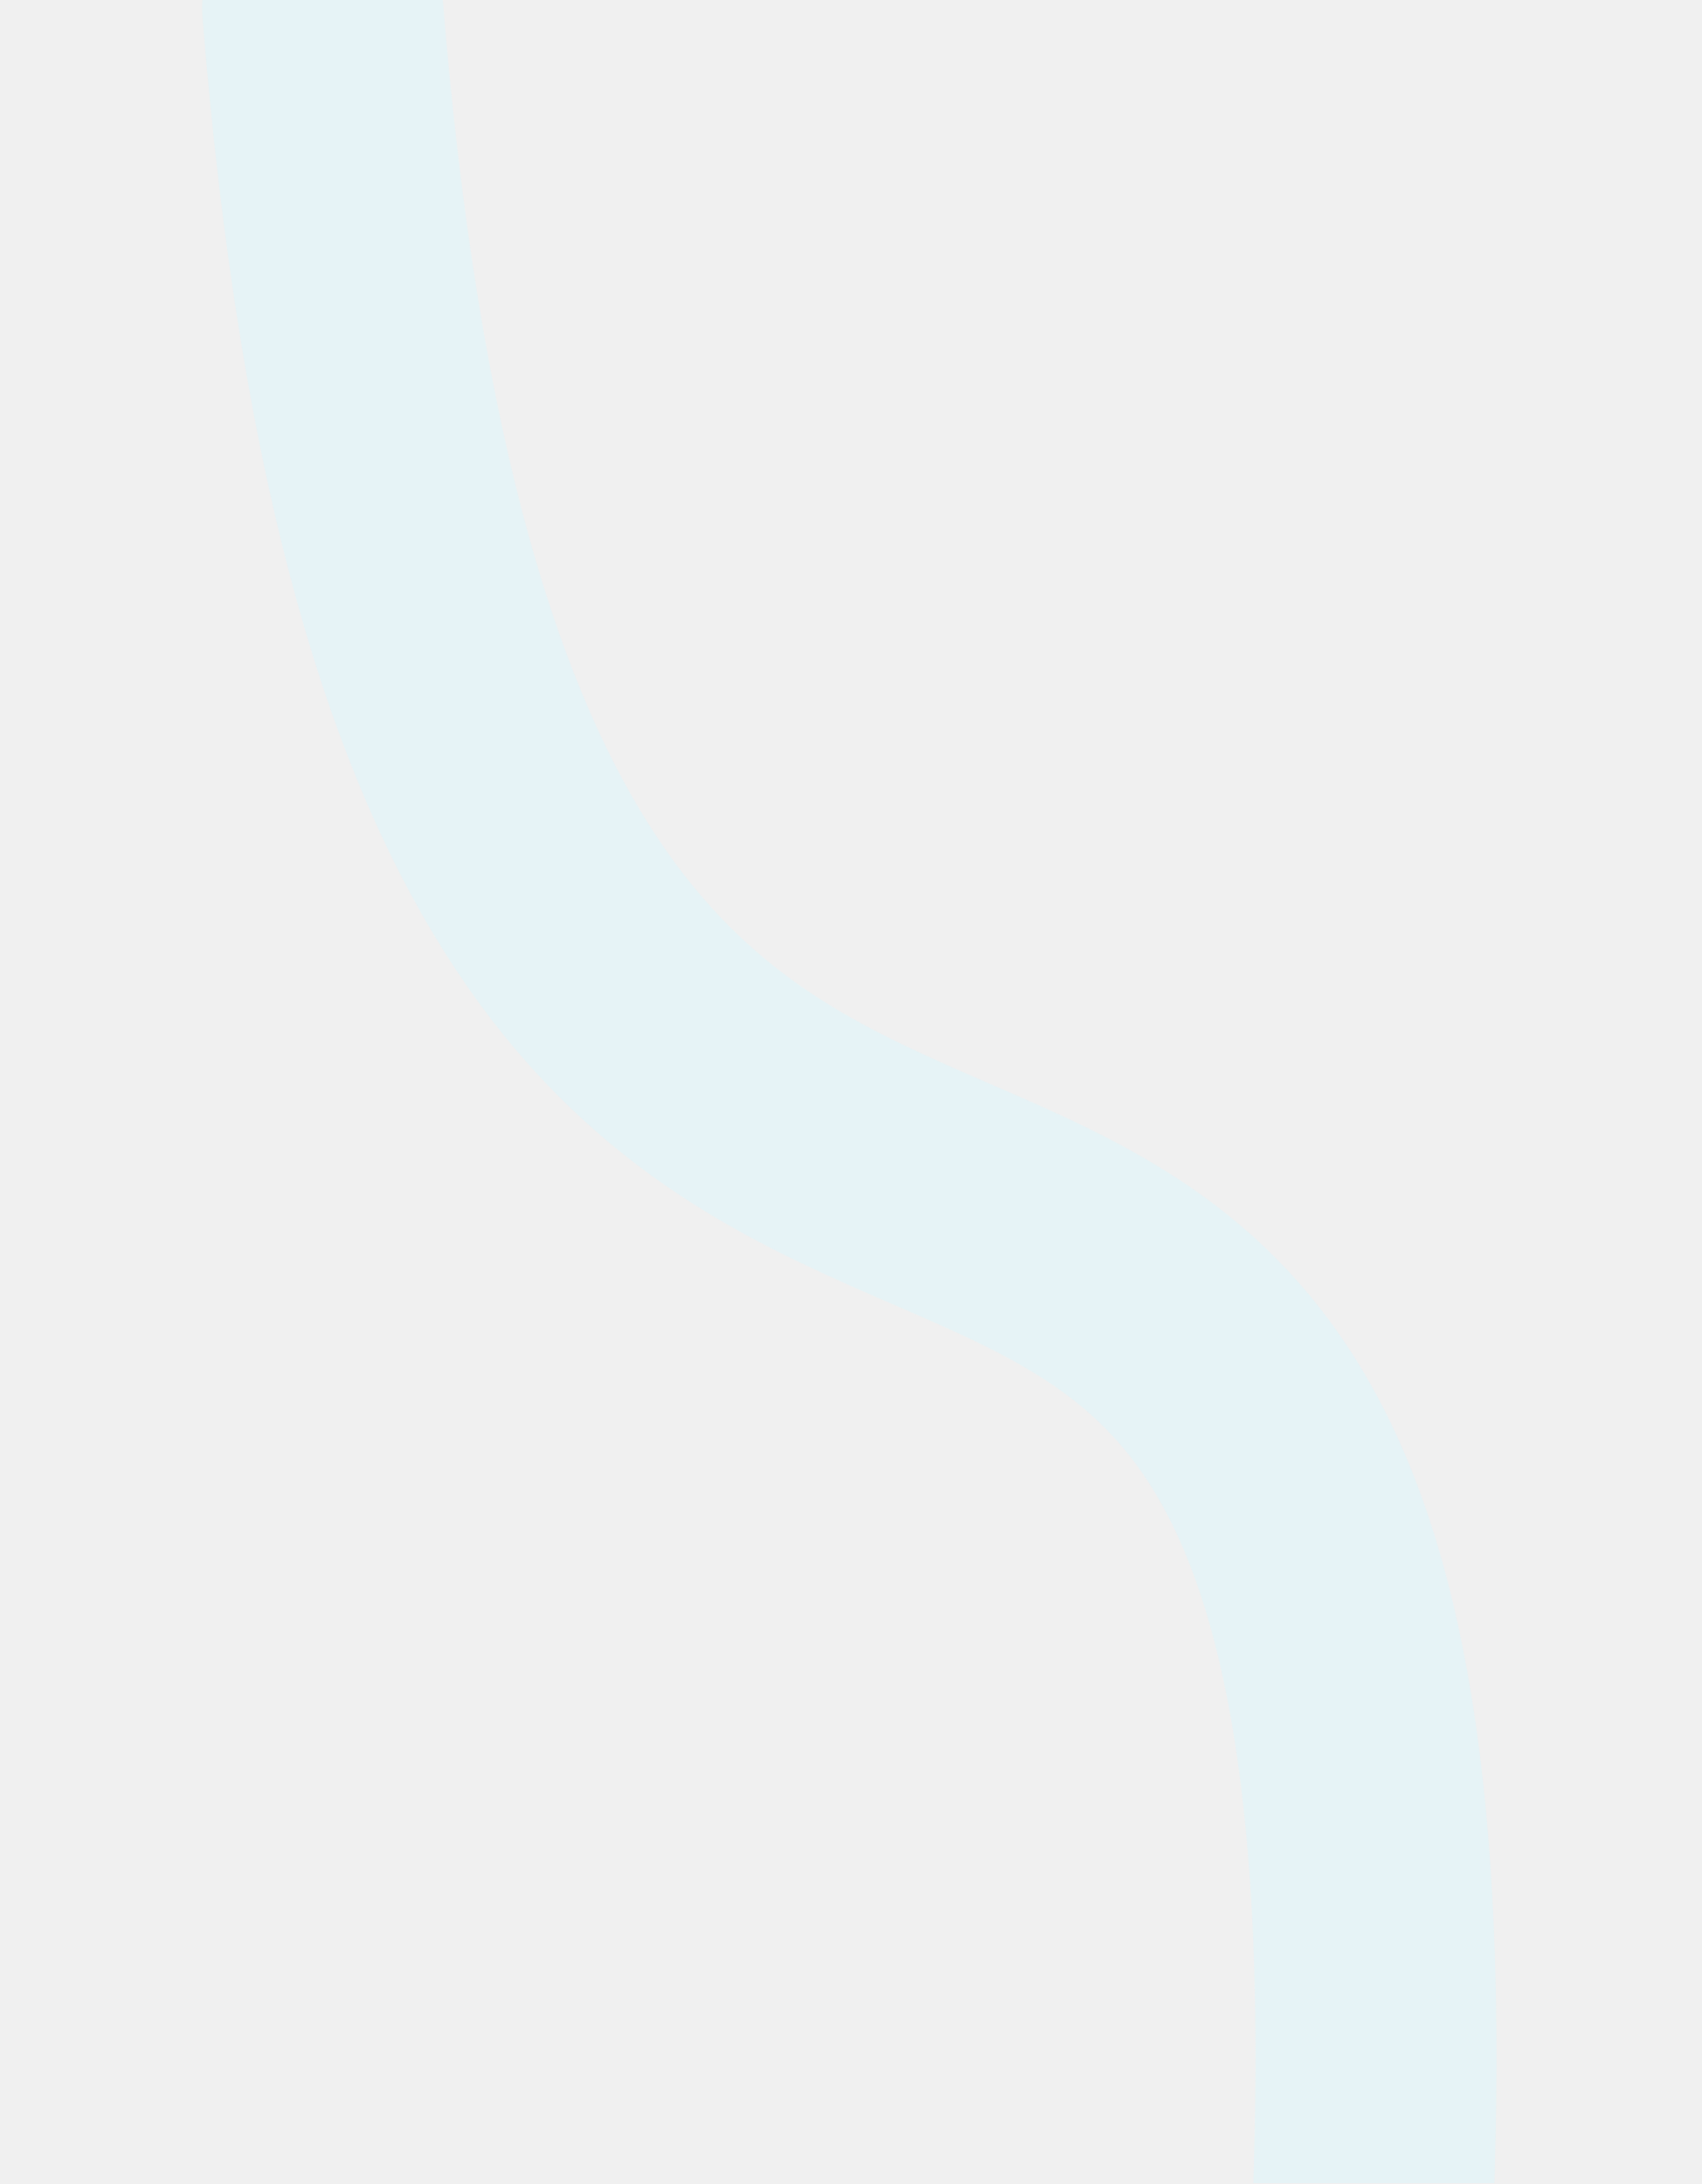
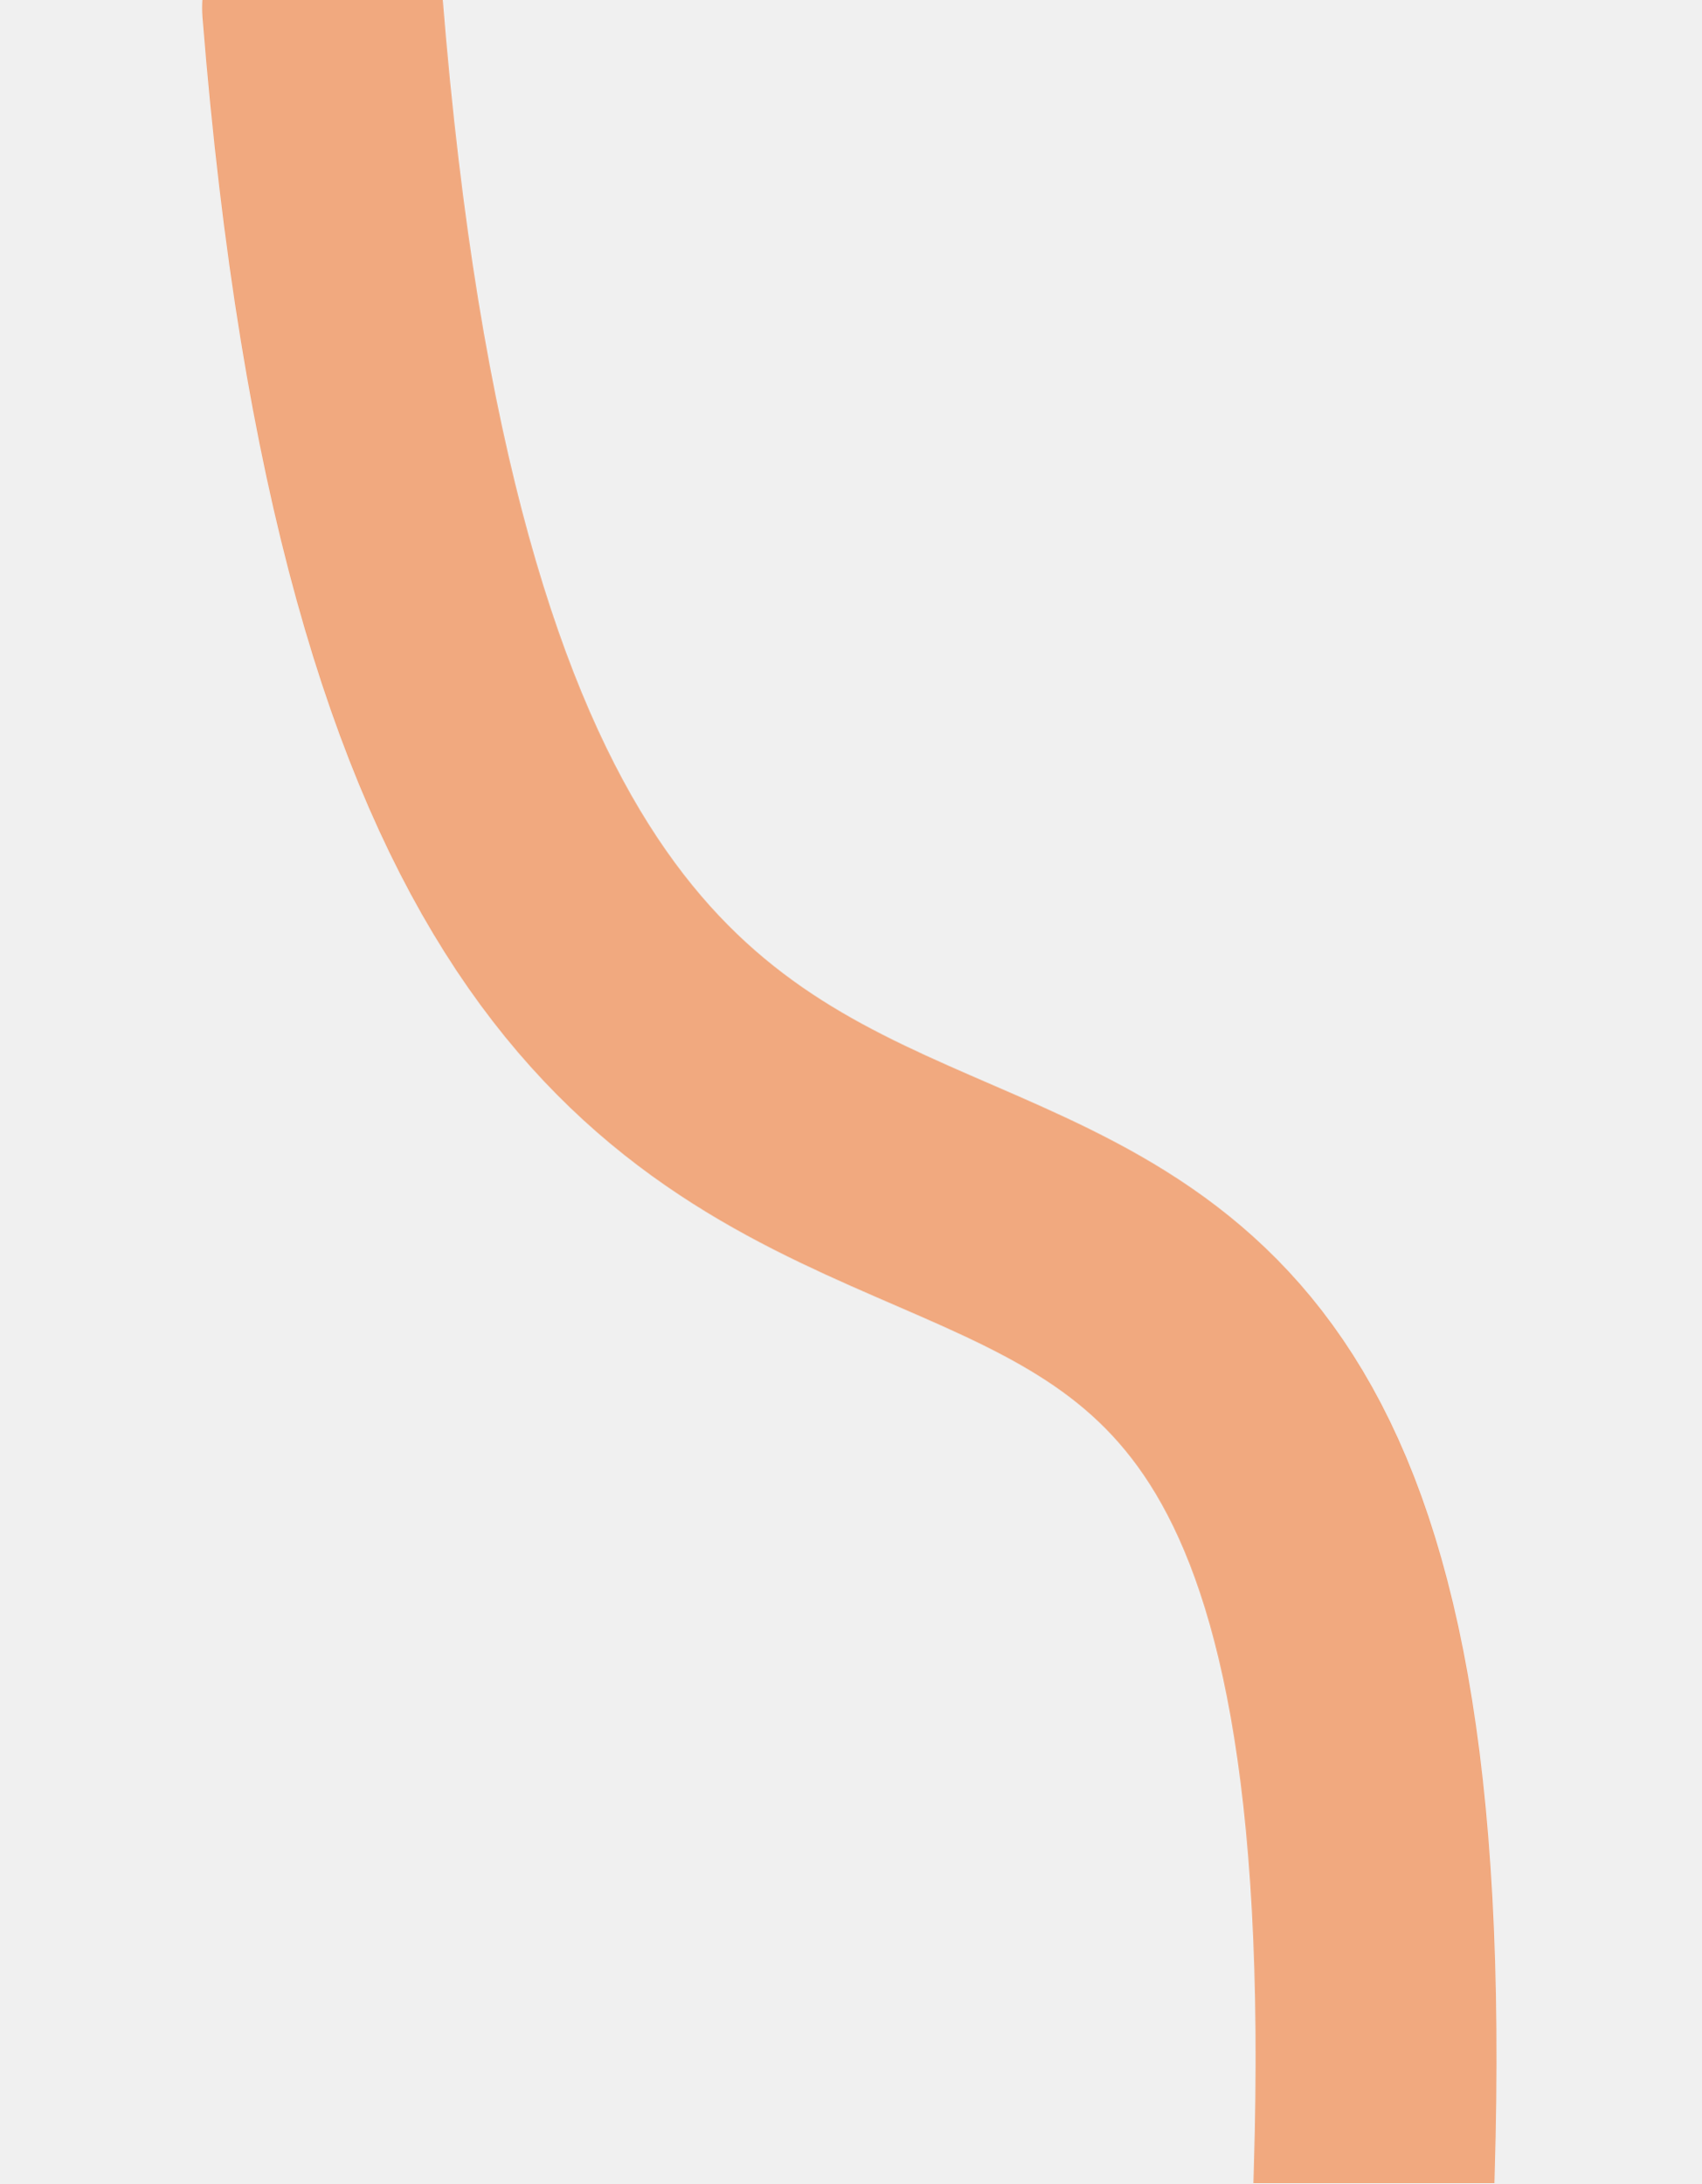
<svg xmlns="http://www.w3.org/2000/svg" width="226" height="290" viewBox="0 0 226 290" fill="none">
-   <g clip-path="url(#clip0_1885_12247)">
-     <path d="M42.847 1.051C62.703 247.551 189.031 76.073 182.548 288.413C175.838 508.191 223.478 309.348 223.478 462.481C223.478 522.944 124.054 319.82 129.17 424.575C143.274 713.394 146.051 540.474 105.159 437.116C105.084 436.925 157.137 464.994 157.012 464.675C119.648 369.015 151.537 248.047 151.537 490.123C151.537 652.275 152.079 262.227 157.012 413.406" stroke="#DCF6FD" stroke-opacity="0.5" stroke-width="32" stroke-linecap="round" />
+   <mask id="mask0_7_55" style="mask-type:luminance" maskUnits="userSpaceOnUse" x="0" y="0" width="226" height="290">
+     <path d="M225.843 0H0.574V290H225.843V0Z" fill="white" />
+   </mask>
+   <g mask="url(#mask0_7_55)">
+     <path d="M42.847 1.051C62.703 247.551 189.031 76.073 182.548 288.413C175.838 508.191 223.478 309.348 223.478 462.481C223.478 522.944 124.054 319.82 129.17 424.575C143.274 713.394 146.051 540.474 105.159 437.116C105.084 436.925 157.137 464.994 157.012 464.675C119.648 369.015 151.537 248.047 151.537 490.123C151.537 652.275 152.079 262.227 157.012 413.406" stroke="#F2620F" stroke-opacity="0.5" stroke-width="32" stroke-linecap="round" />
  </g>
-   <defs>
-     <clipPath id="clip0_1885_12247">
-       <rect width="225.269" height="290" fill="white" transform="translate(0.574219)" />
-     </clipPath>
-   </defs>
</svg>
